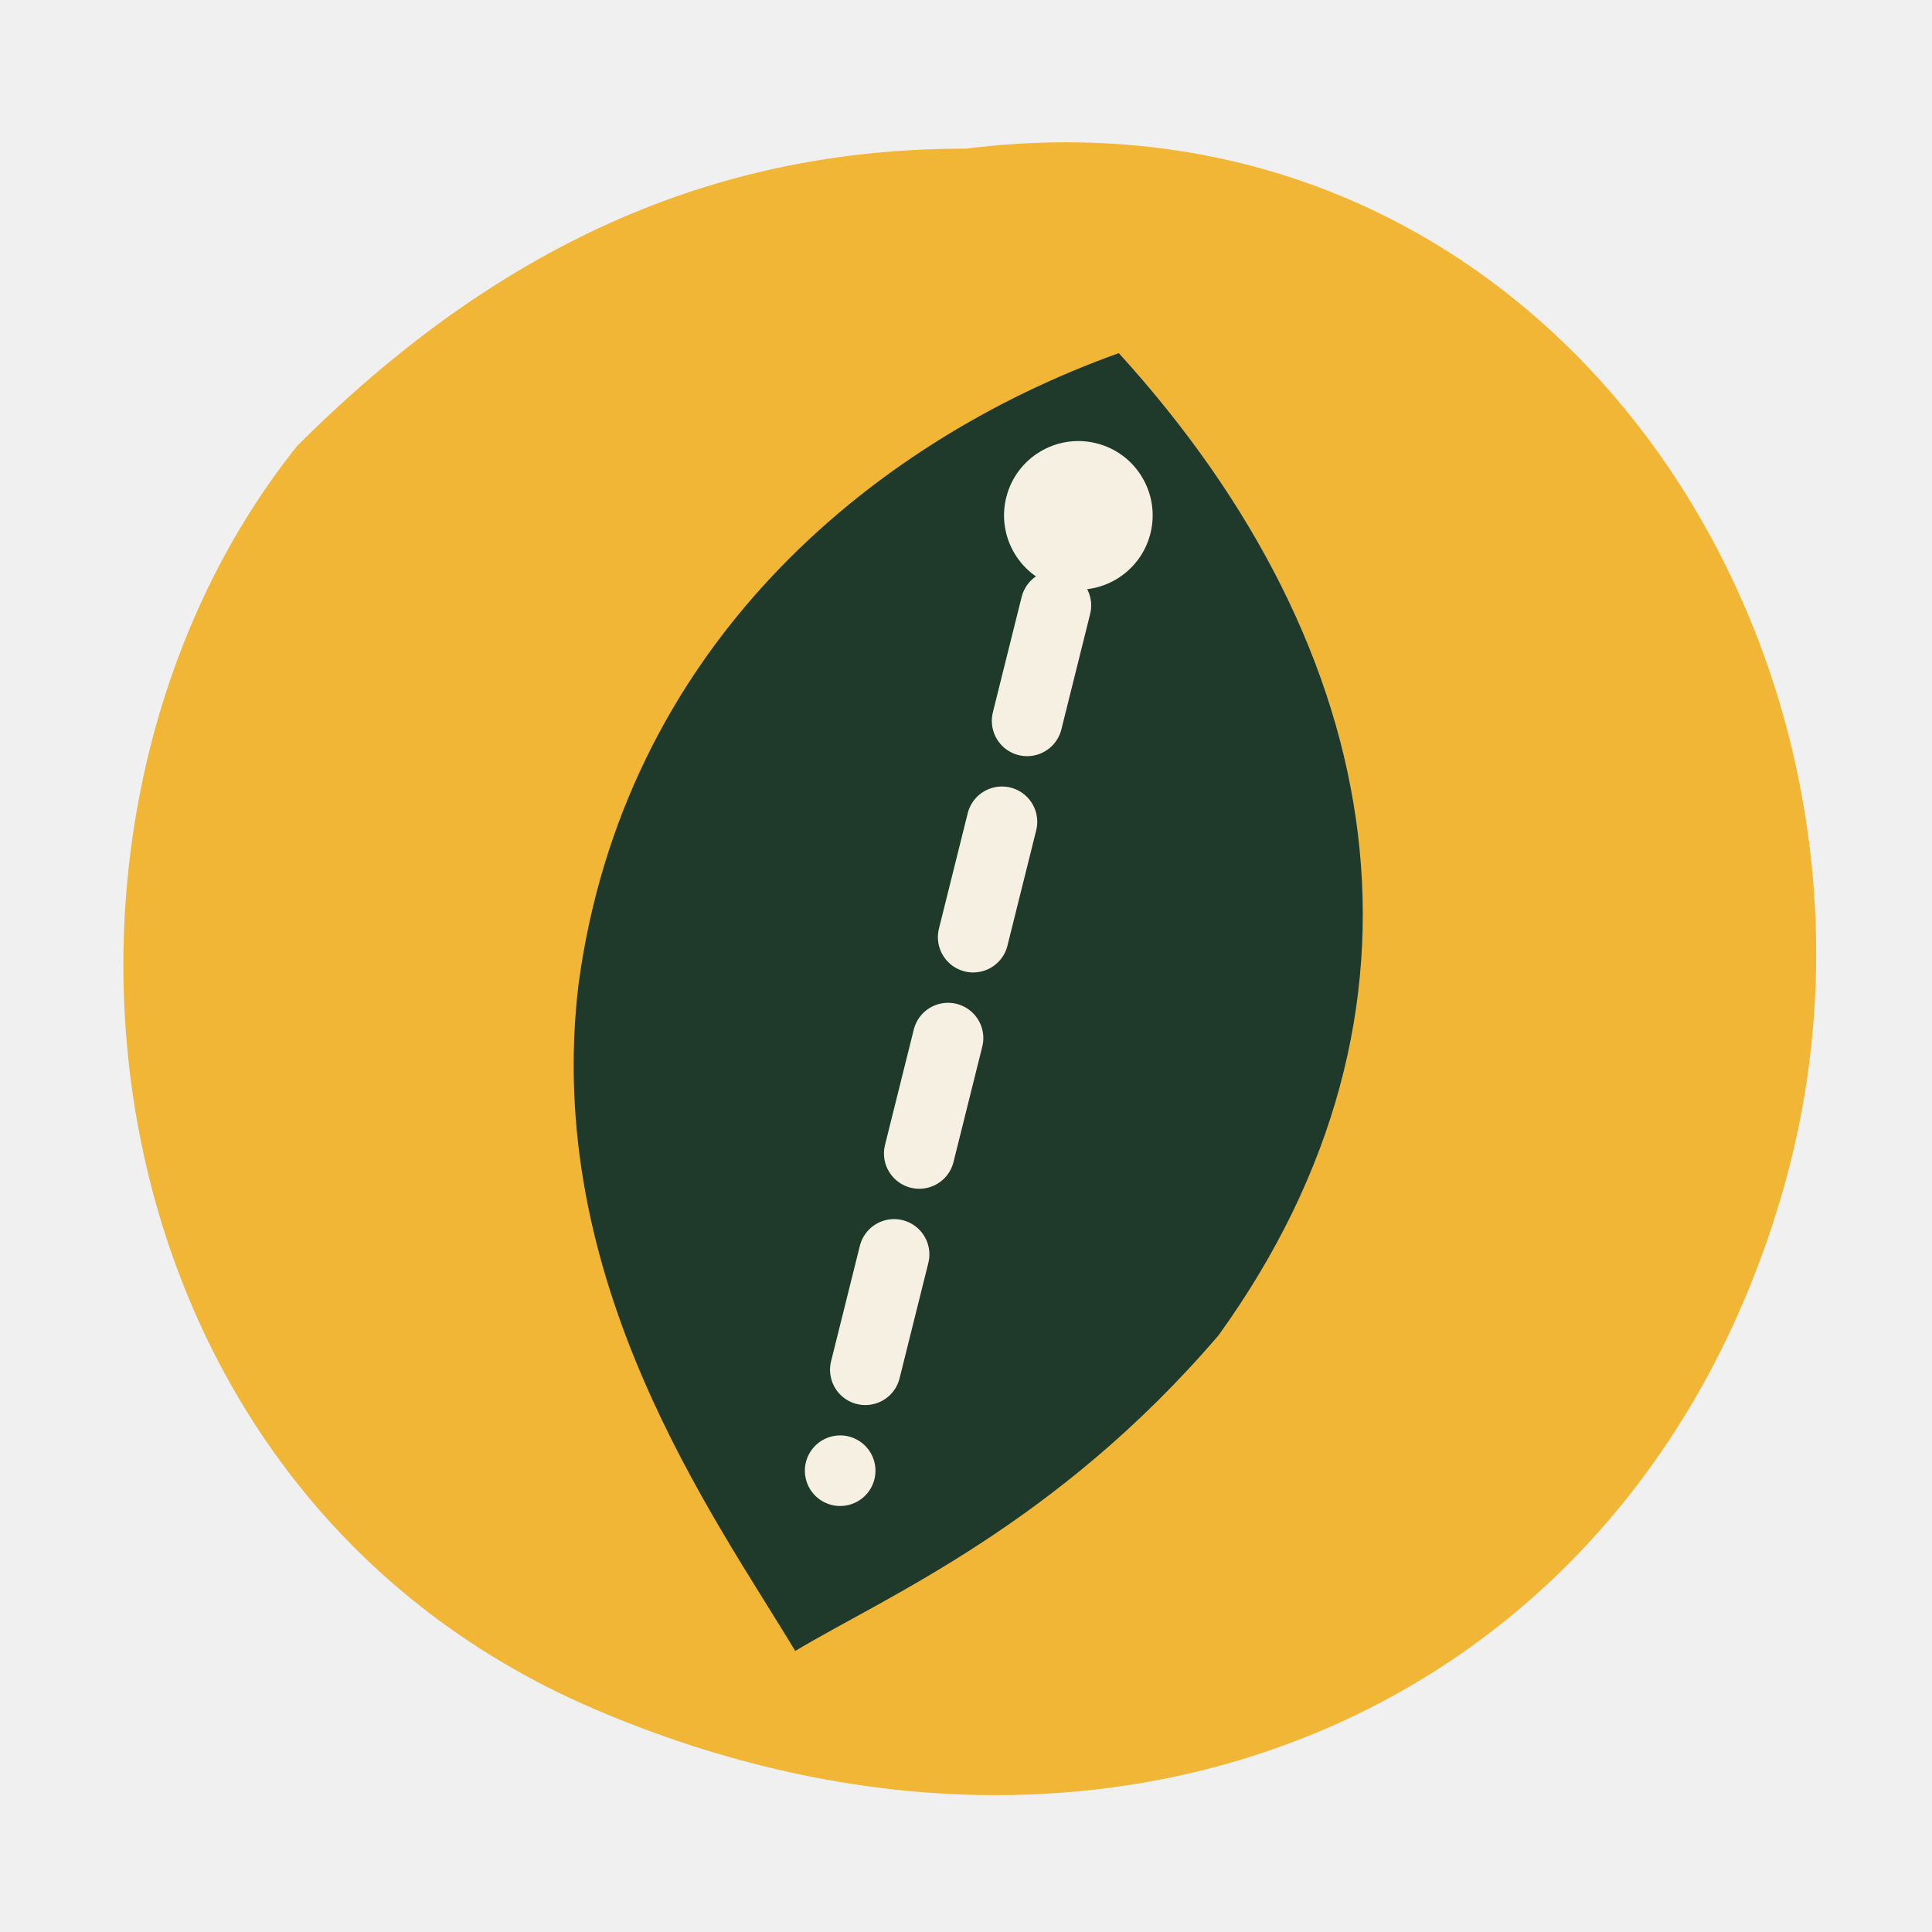
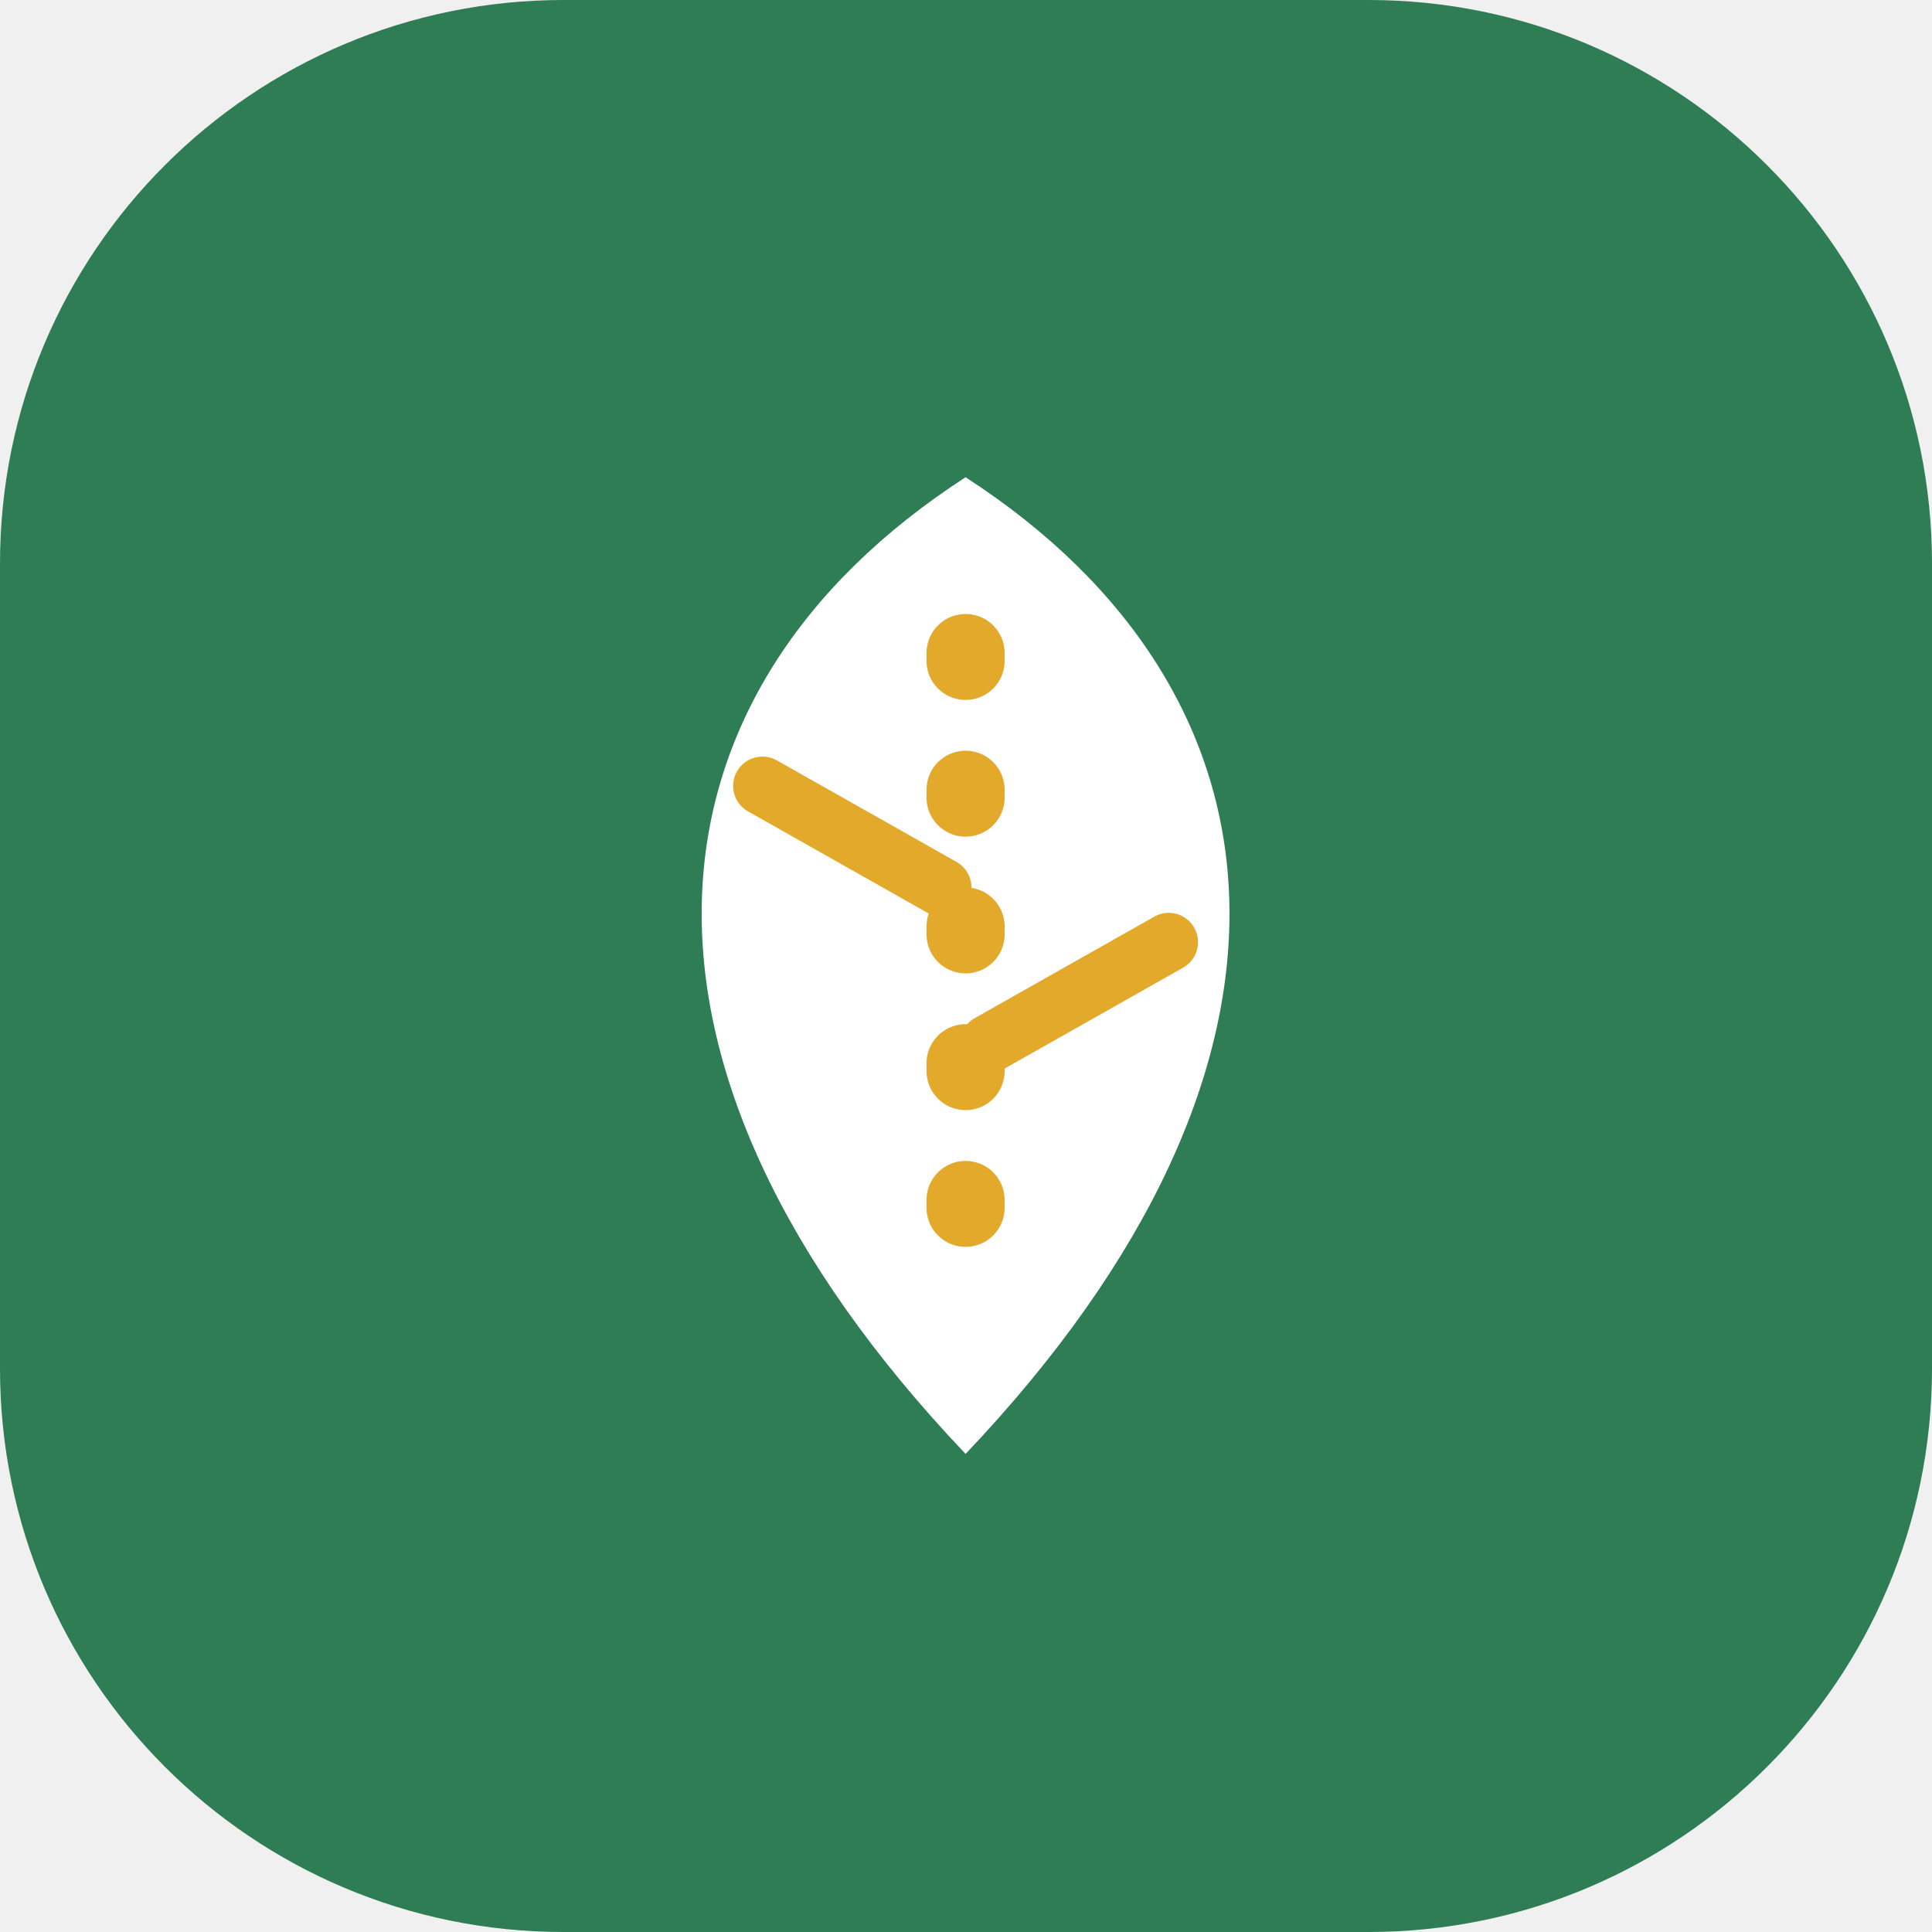
- <svg xmlns="http://www.w3.org/2000/svg" width="512" height="512" viewBox="-26 -26 52 52" fill="none">
-   <path d="M0,-22 C16,-24 26,-8 22,6 C18,20 4,26 -10,20 C-24,14 -26,-4 -18,-14 C-12,-20 -6,-22 0,-22Z" fill="#F2B636" />
-   <g transform="rotate(14)">
-     <path d="M0,-17 C9,-11 13,-2 9,8 C6,14 2,17 0,19 C-3,16 -9,11 -10,3 C-11,-6 -6,-13 0,-17Z" fill="#1F3A2B" />
-     <path d="M0,-10 L0,14" stroke="#F6F0E2" stroke-width="1.9" stroke-linecap="round" stroke-dasharray="3.2 2.8" fill="none" />
-     <circle cx="0" cy="-12.5" r="2" fill="#F6F0E2" />
+ <svg xmlns="http://www.w3.org/2000/svg" width="240" height="240" viewBox="0 0 240 240" fill="none">
+   <rect width="240" height="240" rx="70" fill="#2E7D54" />
+   <g transform="translate(42.3 42.3) scale(4.853)">
+     <path d="M16 3.5 C 24.5 9, 25.5 18.5, 16 28.5 C 6.5 18.5, 7.5 9, 16 3.5 Z" fill="#ffffff" />
+     <path d="M16 8 L16 24.5" stroke="#E3A92B" stroke-width="2" stroke-linecap="round" stroke-dasharray="0.2 3.3" />
+     <path d="M15.4 14 L10.8 11.4 M16.6 18 L21.2 15.4" stroke="#E3A92B" stroke-width="1.5" stroke-linecap="round" />
  </g>
</svg>
